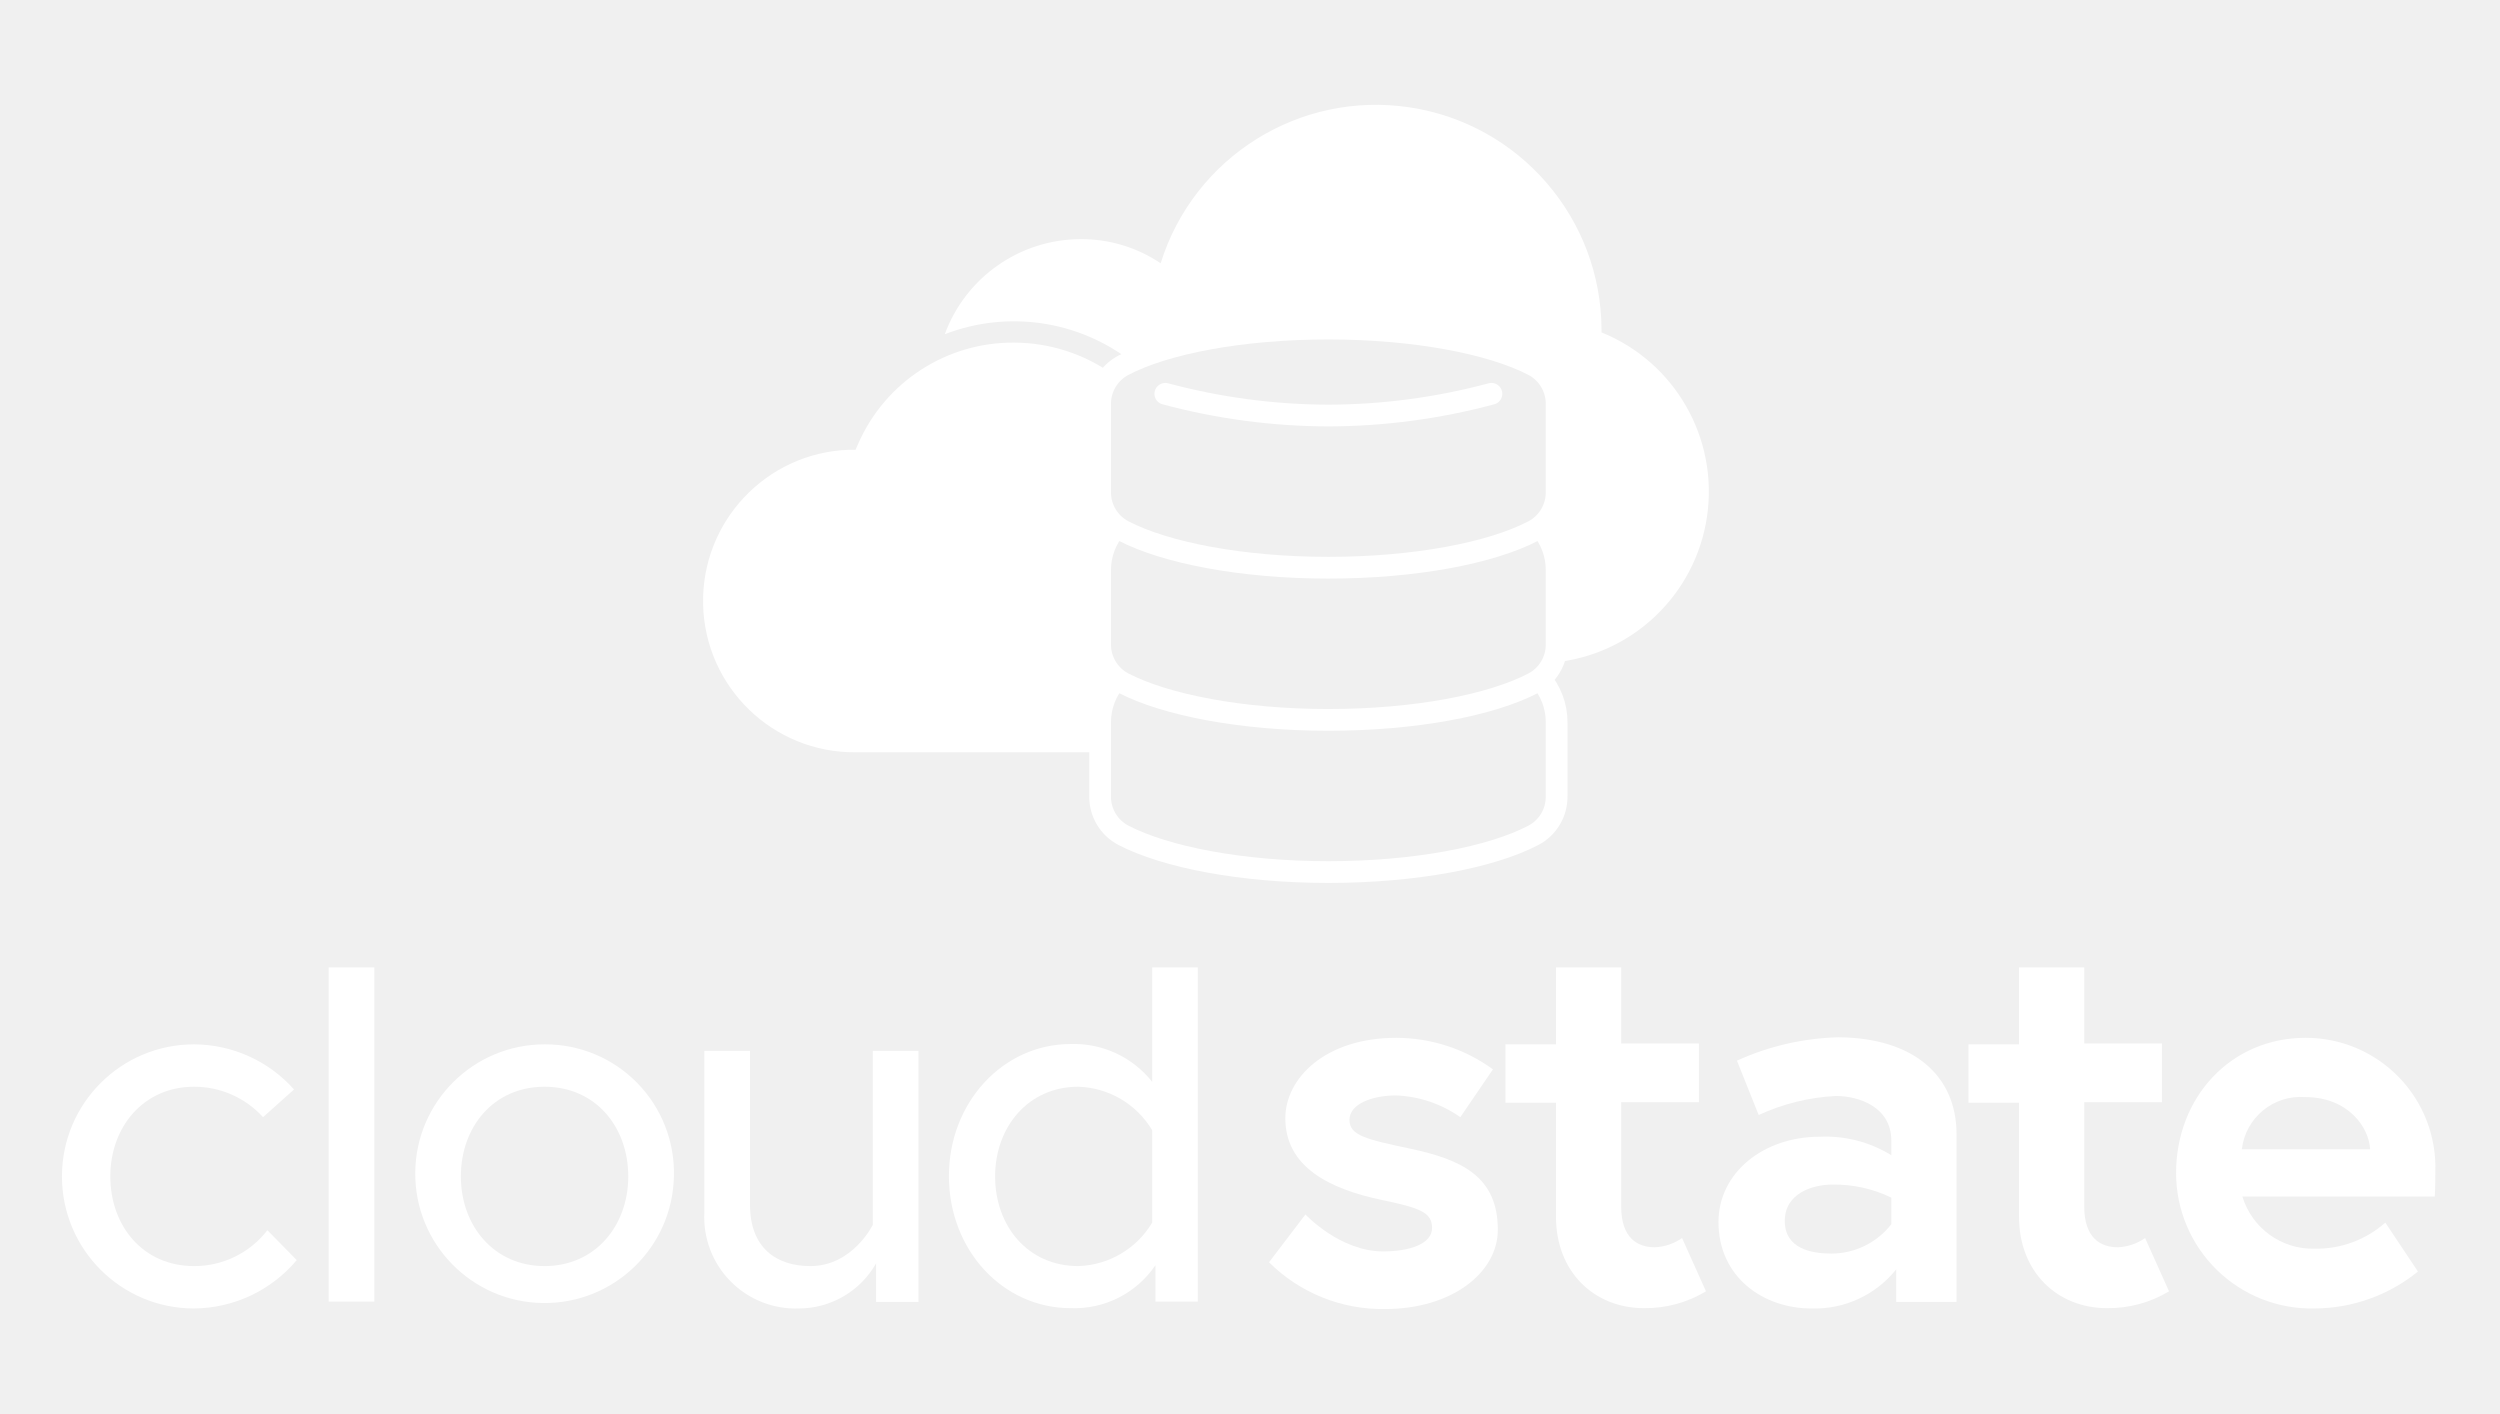
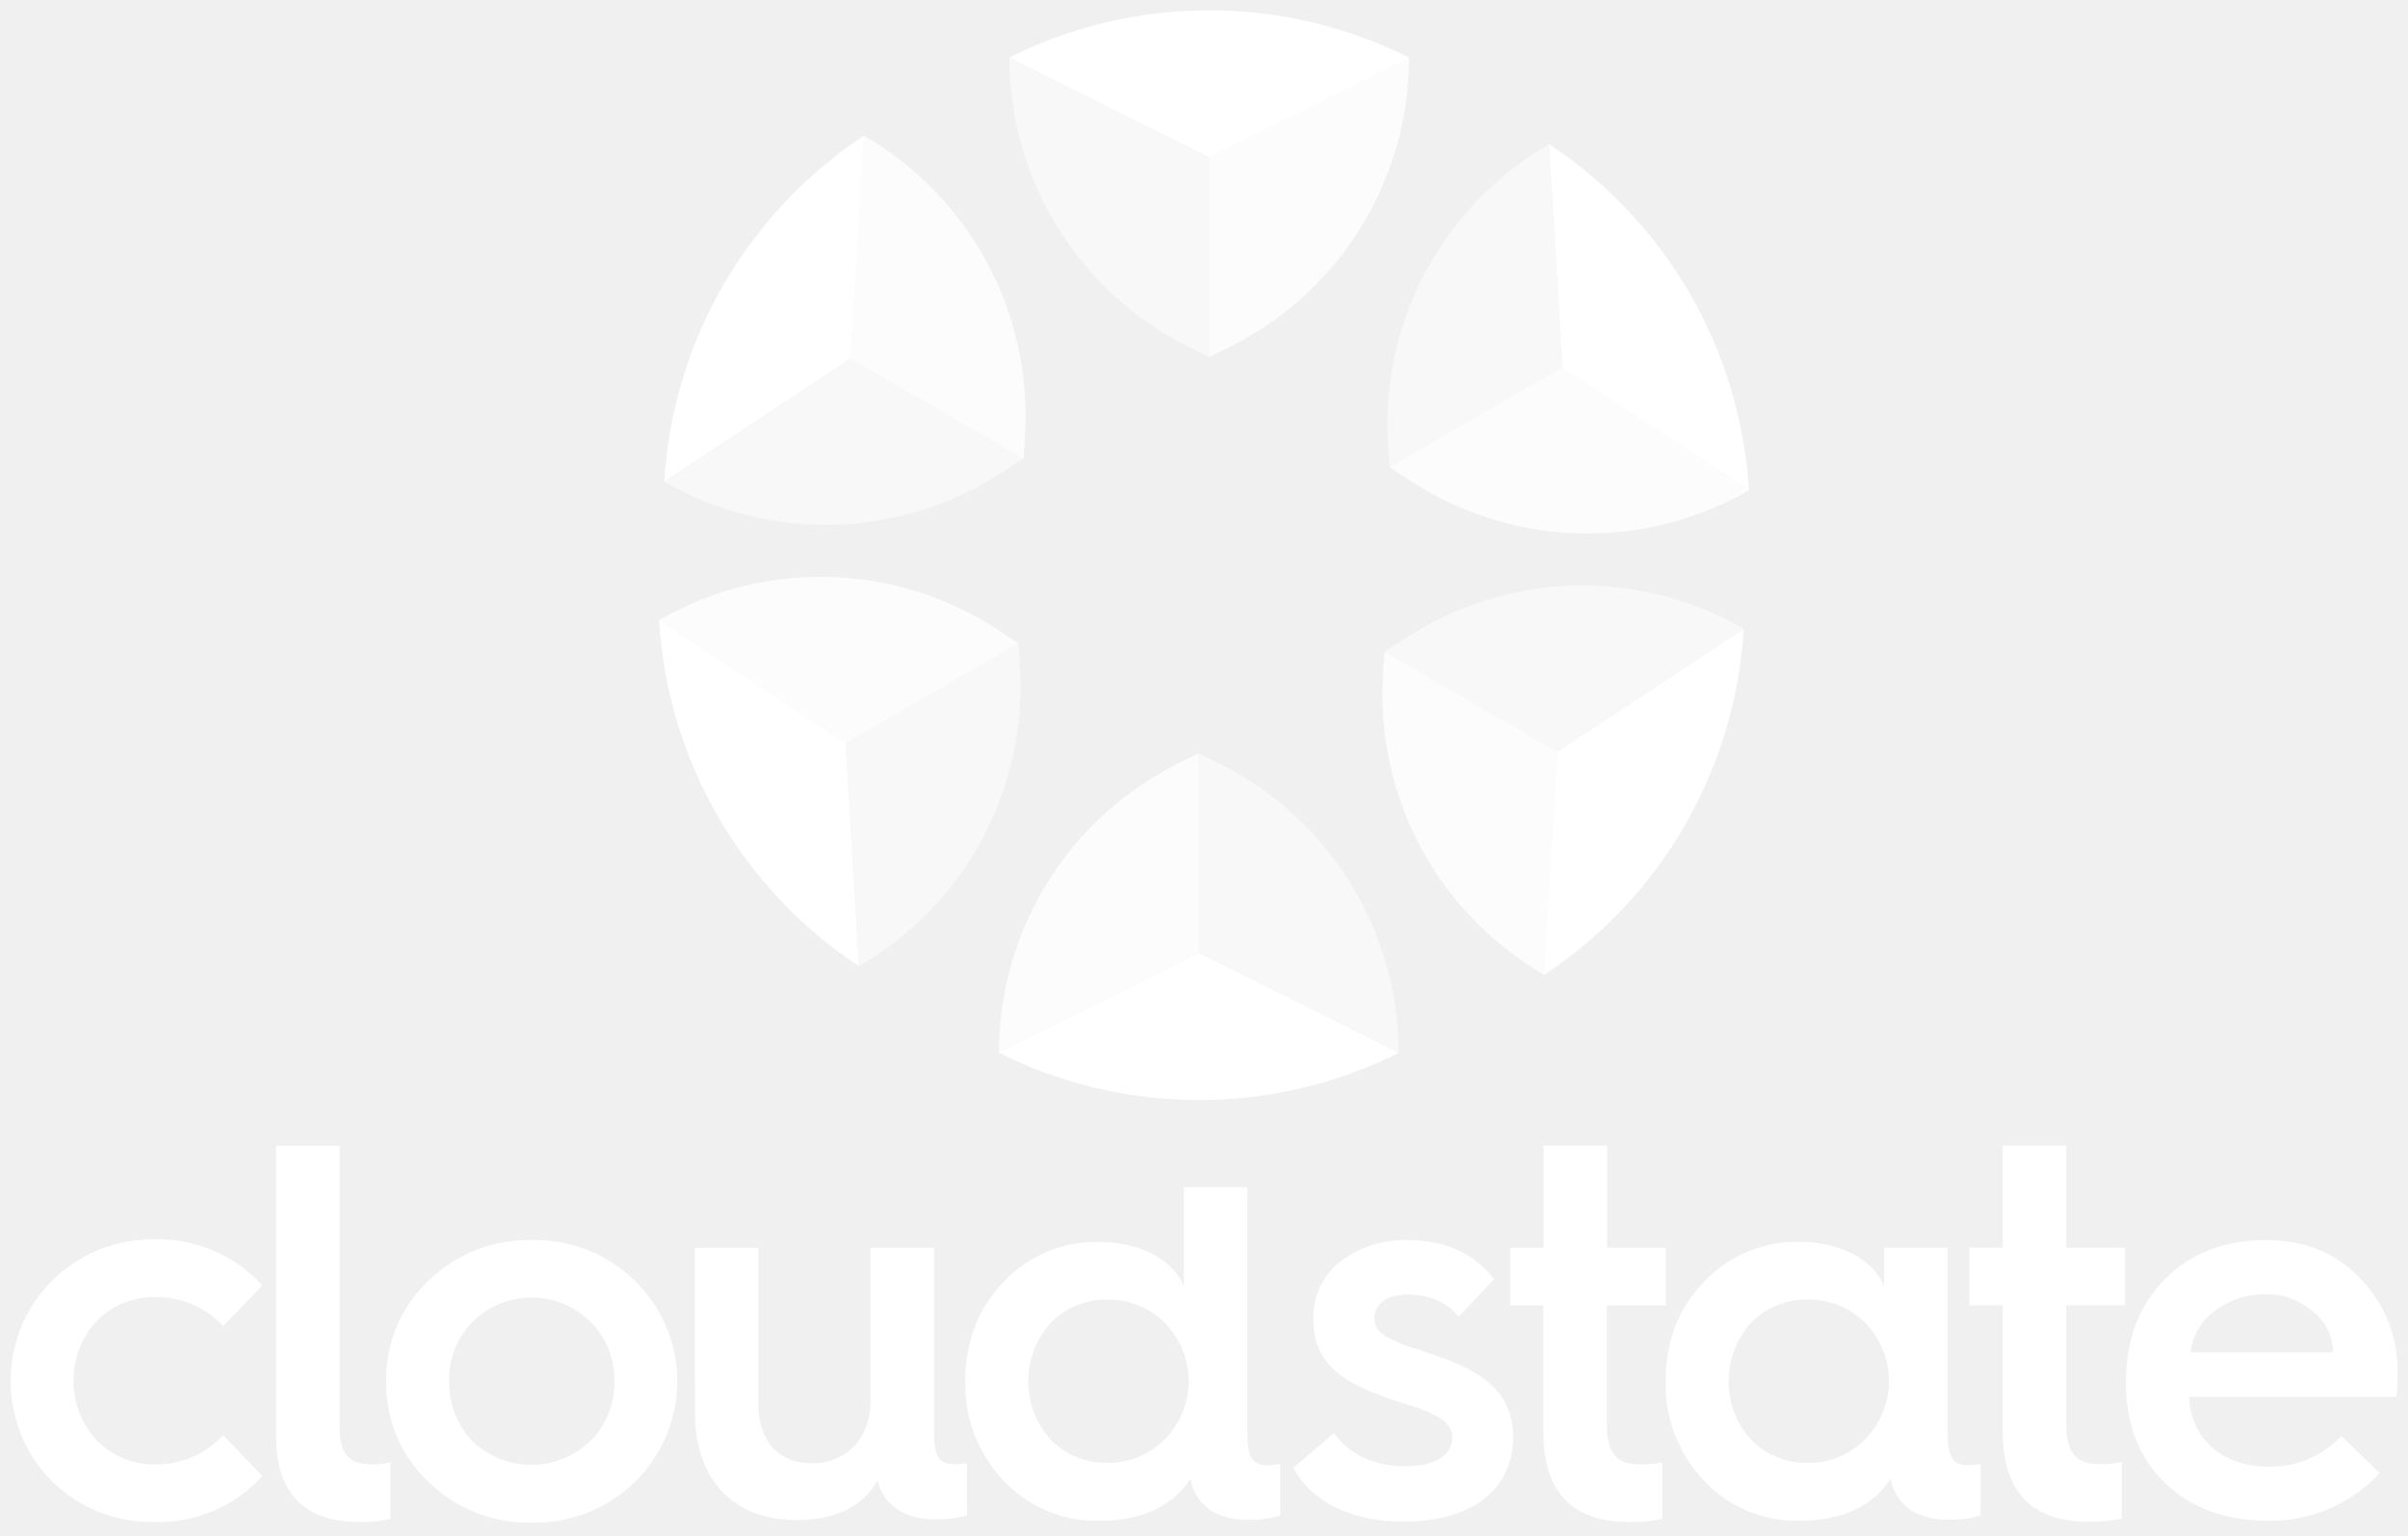
- <svg xmlns="http://www.w3.org/2000/svg" viewBox="0 0 230 130">
-   <g id="Layer_1" data-name="Layer 1">
-     <g id="text">
-       <path d="M27.3,115.93a12.46,12.46,0,0,1-9.45,4.45,12.15,12.15,0,0,1,0-24.3,12.38,12.38,0,0,1,9.2,4.15l-2.85,2.55a8.54,8.54,0,0,0-6.35-2.8c-4.65,0-7.7,3.7-7.7,8.25s3,8.25,7.7,8.25a8.48,8.48,0,0,0,6.75-3.3Z" fill="#fff" />
-       <path d="M30.24,89h4.2v30.75h-4.2Z" fill="#fff" />
-       <path d="M62,108.23A11.9,11.9,0,1,1,50.1,96.08,11.83,11.83,0,0,1,62,108.23Zm-4.2,0c0-4.55-3-8.25-7.7-8.25s-7.7,3.7-7.7,8.25,3.05,8.25,7.7,8.25S57.8,112.78,57.8,108.23Z" fill="#fff" />
-       <path d="M64.8,111.53V96.68H69v14.15c0,4,2.45,5.65,5.55,5.65,3.9,0,5.75-3.8,5.75-3.8v-16h4.2v23.1H80.6v-3.55a8.19,8.19,0,0,1-7.1,4.15A8.41,8.41,0,0,1,64.8,111.53Z" fill="#fff" />
-       <path d="M106,99.53V89h4.2v30.75H106.3v-3.35a9,9,0,0,1-7.8,3.95c-6.25,0-11.2-5.35-11.2-12.15s5-12.15,11.2-12.15A9.18,9.18,0,0,1,106,99.53Zm0,4.45a8.2,8.2,0,0,0-6.8-4c-4.6,0-7.65,3.7-7.65,8.25s3,8.25,7.65,8.25a8.2,8.2,0,0,0,6.8-4Z" fill="#fff" />
-       <path d="M120.1,111.73s3.15,3.4,7.15,3.4c2.45,0,4.5-.7,4.5-2.15s-1.1-1.85-4.7-2.6c-4.7-1-8.8-3-8.8-7.5,0-3.7,3.7-7.4,10.2-7.4a15.13,15.13,0,0,1,8.9,2.9l-3,4.4a11,11,0,0,0-5.9-2c-2.25,0-4.3.8-4.3,2.25s1.6,1.8,5.6,2.65c4.7,1,8.05,2.55,8.05,7.45,0,4-4.3,7.3-10.35,7.3a14.78,14.78,0,0,1-10.7-4.3Z" fill="#fff" />
-       <path d="M138.5,96.08h4.65V89h6v7h7.15v5.4h-7.15V111c0,2.9,1.5,3.75,3.1,3.75a4.75,4.75,0,0,0,2.5-.85l2.2,4.9a10.79,10.79,0,0,1-5.7,1.55c-4.6,0-8.1-3.35-8.1-8.4v-10.5H138.5Z" fill="#fff" />
-       <path d="M180,104.33v15.45h-5.55v-3a9.59,9.59,0,0,1-7.8,3.6c-4.45,0-8.55-2.9-8.55-7.95,0-4.55,4.15-7.85,9.3-7.85a11.52,11.52,0,0,1,6.6,1.7v-1.35c0-3.1-3-4.1-5.1-4.1a19.24,19.24,0,0,0-7.1,1.75l-2-5a24,24,0,0,1,9.35-2.15C176,95.48,180,98.93,180,104.33Zm-6,8.3v-2.45a12,12,0,0,0-5.4-1.2c-1.85,0-4.4.8-4.4,3.35s2.45,3,4.3,3A7,7,0,0,0,174,112.63Z" fill="#fff" />
-       <path d="M181.1,96.08h4.65V89h6v7h7.15v5.4h-7.15V111c0,2.9,1.5,3.75,3.1,3.75a4.75,4.75,0,0,0,2.5-.85l2.2,4.9a10.79,10.79,0,0,1-5.7,1.55c-4.6,0-8.1-3.35-8.1-8.4v-10.5H181.1Z" fill="#fff" />
-       <path d="M224.05,107.83c0,.45,0,1.35-.05,2.25H206.3a6.76,6.76,0,0,0,6.65,4.8,9.54,9.54,0,0,0,6.5-2.4l3,4.5a15.18,15.18,0,0,1-9.5,3.4,12.46,12.46,0,0,1-12.75-12.45c0-7,5.05-12.45,11.9-12.45A11.92,11.92,0,0,1,224.05,107.83Zm-6-2.1c-.1-2-2-4.8-6-4.8a5.45,5.45,0,0,0-5.8,4.8Z" fill="#fff" />
-     </g>
-     <g id="icon">
-       <path d="M101.21,66.44a6,6,0,0,1,1.53-4h0a4,4,0,0,1-1.53-3.13V52.44a6,6,0,0,1,1.53-4h0a4,4,0,0,1-1.53-3.13V37.15a4,4,0,0,1,1.11-2.75,15.7,15.7,0,0,0-9-2.88,15.54,15.54,0,0,0-14.36,9.29l-.25.57-.62,0a13.92,13.92,0,0,0,.64,27.83h22.51Z" fill="#fff" />
-       <path d="M147.34,30.54v-.17a20.75,20.75,0,0,0-40.56-6.15A13.06,13.06,0,0,0,99.43,22a13.35,13.35,0,0,0-12.51,8.75,17.64,17.64,0,0,1,17.19,2.52c4-1.81,10.6-3,18.1-3,8,0,15,1.35,18.86,3.37a4,4,0,0,1,2.14,3.55v8.16a4,4,0,0,1-1.52,3.13,6,6,0,0,1,1.52,4v6.87a4,4,0,0,1-.35,1.61,15.8,15.8,0,0,0,4.48-30.38Z" fill="#fff" />
-       <path d="M102.74,62.44a6,6,0,0,0-1.53,4v6.87a4,4,0,0,0,2.15,3.54c3.86,2,10.86,3.38,18.85,3.38s15-1.36,18.86-3.38a4,4,0,0,0,2.14-3.54V66.44a6,6,0,0,0-1.52-4" fill="none" stroke="#fff" stroke-linejoin="round" stroke-width="2" />
-       <path d="M102.74,48.44a6,6,0,0,0-1.53,4v6.87a4,4,0,0,0,2.15,3.54c3.86,2,10.86,3.38,18.85,3.38s15-1.36,18.86-3.38a4,4,0,0,0,2.14-3.54V52.44a6,6,0,0,0-1.52-4" fill="none" stroke="#fff" stroke-linejoin="round" stroke-width="2" />
-       <path d="M143.21,37.15a4,4,0,0,0-2.14-3.55c-3.86-2-10.86-3.37-18.86-3.37s-15,1.35-18.85,3.37a4,4,0,0,0-2.15,3.55v8.16a4,4,0,0,0,2.15,3.54c3.86,2,10.86,3.38,18.85,3.38s15-1.36,18.86-3.38a4,4,0,0,0,2.14-3.54Z" fill="none" stroke="#fff" stroke-linejoin="round" stroke-width="2" />
-       <path d="M137.21,36.23a58.4,58.4,0,0,1-15,2,58.5,58.5,0,0,1-15-2" fill="none" stroke="#fff" stroke-linecap="round" stroke-linejoin="round" stroke-width="2" />
-     </g>
+ <svg xmlns="http://www.w3.org/2000/svg" id="cloudstate-logo" viewBox="0 0 464 296">
+   <g id="cloudstate">
+     <path d="M50.55,247.74,43,255.6A17.28,17.28,0,0,0,29.94,250a15.39,15.39,0,0,0-11.32,4.59,17.05,17.05,0,0,0,0,23A15.38,15.38,0,0,0,30,282.22,17.3,17.3,0,0,0,43,276.61l7.55,7.85A26.93,26.93,0,0,1,30,293.34a27.57,27.57,0,0,1-19.89-7.75,27.45,27.45,0,0,1,0-38.86,27.58,27.58,0,0,1,19.88-7.86A27,27,0,0,1,50.55,247.74Z" fill="#fff" />
+     <path d="M53.2,220.82H65.44v54.26c0,5,1.63,7.14,6.12,7.14a13.25,13.25,0,0,0,3.67-.4v10.91a22,22,0,0,1-5.82.61c-10.81,0-16.22-5.5-16.22-16.62Z" fill="#fff" />
+     <path d="M74.42,266.2a26,26,0,0,1,8.15-19.38A27.66,27.66,0,0,1,102.46,239a27.58,27.58,0,0,1,19.89,7.85,27.09,27.09,0,0,1,0,38.75,27.62,27.62,0,0,1-19.89,7.86,27.62,27.62,0,0,1-19.89-7.85A25.94,25.94,0,0,1,74.42,266.2Zm39.37,11.52a15.83,15.83,0,0,0,4.59-11.52,15.47,15.47,0,0,0-4.59-11.43,16.13,16.13,0,0,0-22.75,0,15.76,15.76,0,0,0-4.49,11.42A16.16,16.16,0,0,0,91,277.72a16.39,16.39,0,0,0,22.75,0Z" fill="#fff" />
+     <path d="M133.88,240.49h12.24v30.09c0,7,3.78,11.42,10.41,11.42s11.21-4.9,11.21-11.93V240.49H180v35.8c0,4.38,1,5.91,3.78,5.91.71,0,1.63-.1,2.55-.2v10a17.72,17.72,0,0,1-6,.82,13,13,0,0,1-7.55-2,9.59,9.59,0,0,1-3.67-5.4c-3,5-8.16,7.54-15.6,7.54-12.24,0-19.59-7.85-19.59-20.6Z" fill="#fff" />
+     <path d="M228.12,247.93V228.8h12.24v47.59c0,4.39,1,6,3.78,6a23.54,23.54,0,0,0,2.55-.21v9.9a17.76,17.76,0,0,1-6,.81,13.3,13.3,0,0,1-7.14-1.63,9.47,9.47,0,0,1-4.18-6.22c-3.57,5.41-9.48,8.06-17.64,8.06a24.41,24.41,0,0,1-18.36-7.75A26.78,26.78,0,0,1,186,266.19c0-7.65,2.45-14,7.34-19.08a24.44,24.44,0,0,1,18.36-7.75C220,239.36,226.18,243,228.12,247.93Zm-3.67,29.47a16,16,0,0,0,0-22.44,15.26,15.26,0,0,0-11.12-4.48A14.77,14.77,0,0,0,202.42,255a16.85,16.85,0,0,0,0,22.44,14.8,14.8,0,0,0,10.92,4.48A15.2,15.2,0,0,0,224.45,277.4Z" fill="#fff" />
+     <path d="M257.09,276.18c2.35,3.67,7.35,6.42,13.57,6.42,6.42,0,9.18-2.45,9.18-5.61,0-1.73-1.23-3.16-3-4.08a26.36,26.36,0,0,0-4.8-1.94c-1.53-.51-4.59-1.42-6.32-2.14-8.26-3-12.65-7.14-12.65-14.48a13.47,13.47,0,0,1,5.2-11.22A20.57,20.57,0,0,1,271.26,239c7.25,0,12.75,2.54,16.63,7.54l-6.83,7.24c-2.25-2.85-5.61-4.28-10-4.28-3.77,0-6.22,1.84-6.22,4.59,0,1.74.92,2.65,2.35,3.57a33,33,0,0,0,4.18,1.84c1.53.41,4.38,1.42,6.42,2.14,9.49,3.36,13.78,8,13.78,15.3,0,9.48-7.14,16.32-21.12,16.32-10.3,0-17.95-4-21.21-10.4Z" fill="#fff" />
+     <path d="M297.38,251.59H291V240.47h6.43V220.79h12.24v19.68h11.32v11.12H309.62v23c0,5.61,1.94,7.65,6.43,7.65a19.44,19.44,0,0,0,4.28-.41v10.91a28.07,28.07,0,0,1-6.32.61c-11.12,0-16.63-5.81-16.63-17.43Z" fill="#fff" />
+     <path d="M363.06,247.91v-7.44H375.3v35.9c0,4.38,1,6,3.78,6,.71,0,1.63-.1,2.55-.2v9.89a17.72,17.72,0,0,1-6,.82,13.49,13.49,0,0,1-7.14-1.63,9.47,9.47,0,0,1-4.18-6.22c-3.57,5.4-9.48,8.06-17.64,8.06a24.41,24.41,0,0,1-18.36-7.75,26.81,26.81,0,0,1-7.35-19.18c0-7.65,2.45-14,7.34-19.07a24.44,24.44,0,0,1,18.36-7.75C354.9,239.35,361.12,243,363.06,247.91Zm-3.67,29.48a16,16,0,0,0,0-22.44,15.23,15.23,0,0,0-11.12-4.49A14.77,14.77,0,0,0,337.36,255a16.85,16.85,0,0,0,0,22.44,14.77,14.77,0,0,0,10.92,4.49A15.2,15.2,0,0,0,359.39,277.39Z" fill="#fff" />
+     <path d="M385.91,251.58h-6.43V240.46h6.43V220.78h12.24v19.68h11.32v11.12H398.15v22.95c0,5.61,1.94,7.65,6.43,7.65a18.8,18.8,0,0,0,4.28-.41v10.91a28.6,28.6,0,0,1-6.32.62c-11.12,0-16.63-5.82-16.63-17.44Z" fill="#fff" />
+     <path d="M409.68,266.16c0-8.16,2.55-14.68,7.54-19.68S428.75,239,436.6,239c7.45,0,13.57,2.45,18.26,7.44A25.57,25.57,0,0,1,462,264.93c0,1.53-.1,3-.2,4.29h-40c.41,8.16,6.43,13.46,15.51,13.46a19,19,0,0,0,13.87-5.91l7.34,7.14a28.5,28.5,0,0,1-21.62,9.18c-8.06,0-14.69-2.45-19.68-7.24s-7.55-11.22-7.55-19.28Zm39.88-5.51a10,10,0,0,0-3.88-7.85,13.19,13.19,0,0,0-9.08-3.37,15.81,15.81,0,0,0-9.89,3.27,11.19,11.19,0,0,0-4.59,7.95Z" fill="#fff" />
+   </g>
+   <g id="icon">
+     <path d="M231,145.18l4.06,2a62.28,62.28,0,0,1,34.44,55.7h0L231,183.67Z" fill="#fff" opacity="0.5" />
+     <path d="M192.53,202.91,231,183.67V145.18l-4.07,2a62.29,62.29,0,0,0-34.44,55.7Z" fill="#fff" opacity="0.8" />
+     <path d="M269.54,202.91h0L231,183.67l-38.51,19.24h0A86.1,86.1,0,0,0,269.54,202.91Z" fill="#fff" />
+     <path d="M233,68.82l-4.06-2a62.28,62.28,0,0,1-34.44-55.7h0L233,30.33Z" fill="#fff" opacity="0.5" />
+     <path d="M271.47,11.09,233,30.33V68.82l4.07-2a62.29,62.29,0,0,0,34.44-55.7Z" fill="#fff" opacity="0.8" />
+     <path d="M194.46,11.09h0L233,30.33l38.51-19.24h0A86.1,86.1,0,0,0,194.46,11.09Z" fill="#fff" />
+     <path d="M197.24,88.33l-3.8,2.5a62.33,62.33,0,0,1-65.48,2h0l35.93-23.71Z" fill="#fff" opacity="0.5" />
+     <path d="M166.47,26.13l-2.58,43,33.35,19.25.27-4.54a62.28,62.28,0,0,0-31-57.66Z" fill="#fff" opacity="0.8" />
+     <path d="M128,92.79h0l35.93-23.71,2.58-42.95h0A86.05,86.05,0,0,0,128,92.79Z" fill="#fff" />
+     <path d="M266.76,125.67l3.8-2.5a62.33,62.33,0,0,1,65.48-2h0l-35.93,23.71Z" fill="#fff" opacity="0.5" />
+     <path d="M297.53,187.87l2.58-43-33.35-19.25-.27,4.54a62.28,62.28,0,0,0,31,57.66Z" fill="#fff" opacity="0.8" />
+     <path d="M336,121.21h0l-35.93,23.71-2.58,43h0A86.05,86.05,0,0,0,336,121.21Z" fill="#fff" />
+     <path d="M196.27,124l.27,4.53a62.27,62.27,0,0,1-31,57.67h0l-2.58-43Z" fill="#fff" opacity="0.5" />
+     <path d="M127,119.54l35.93,23.71L196.27,124l-3.79-2.5a62.33,62.33,0,0,0-65.48-2Z" fill="#fff" opacity="0.8" />
+     <path d="M165.51,186.21h0l-2.58-43L127,119.54h0A86.06,86.06,0,0,0,165.51,186.21Z" fill="#fff" />
+     <path d="M267.73,90l-.27-4.53a62.27,62.27,0,0,1,31-57.67h0l2.58,43Z" fill="#fff" opacity="0.5" />
+     <path d="M337,94.46,301.07,70.75,267.73,90l3.79,2.5a62.33,62.33,0,0,0,65.48,2Z" fill="#fff" opacity="0.8" />
+     <path d="M298.49,27.79h0l2.58,43L337,94.46h0A86.06,86.06,0,0,0,298.49,27.79Z" fill="#fff" />
  </g>
</svg>
